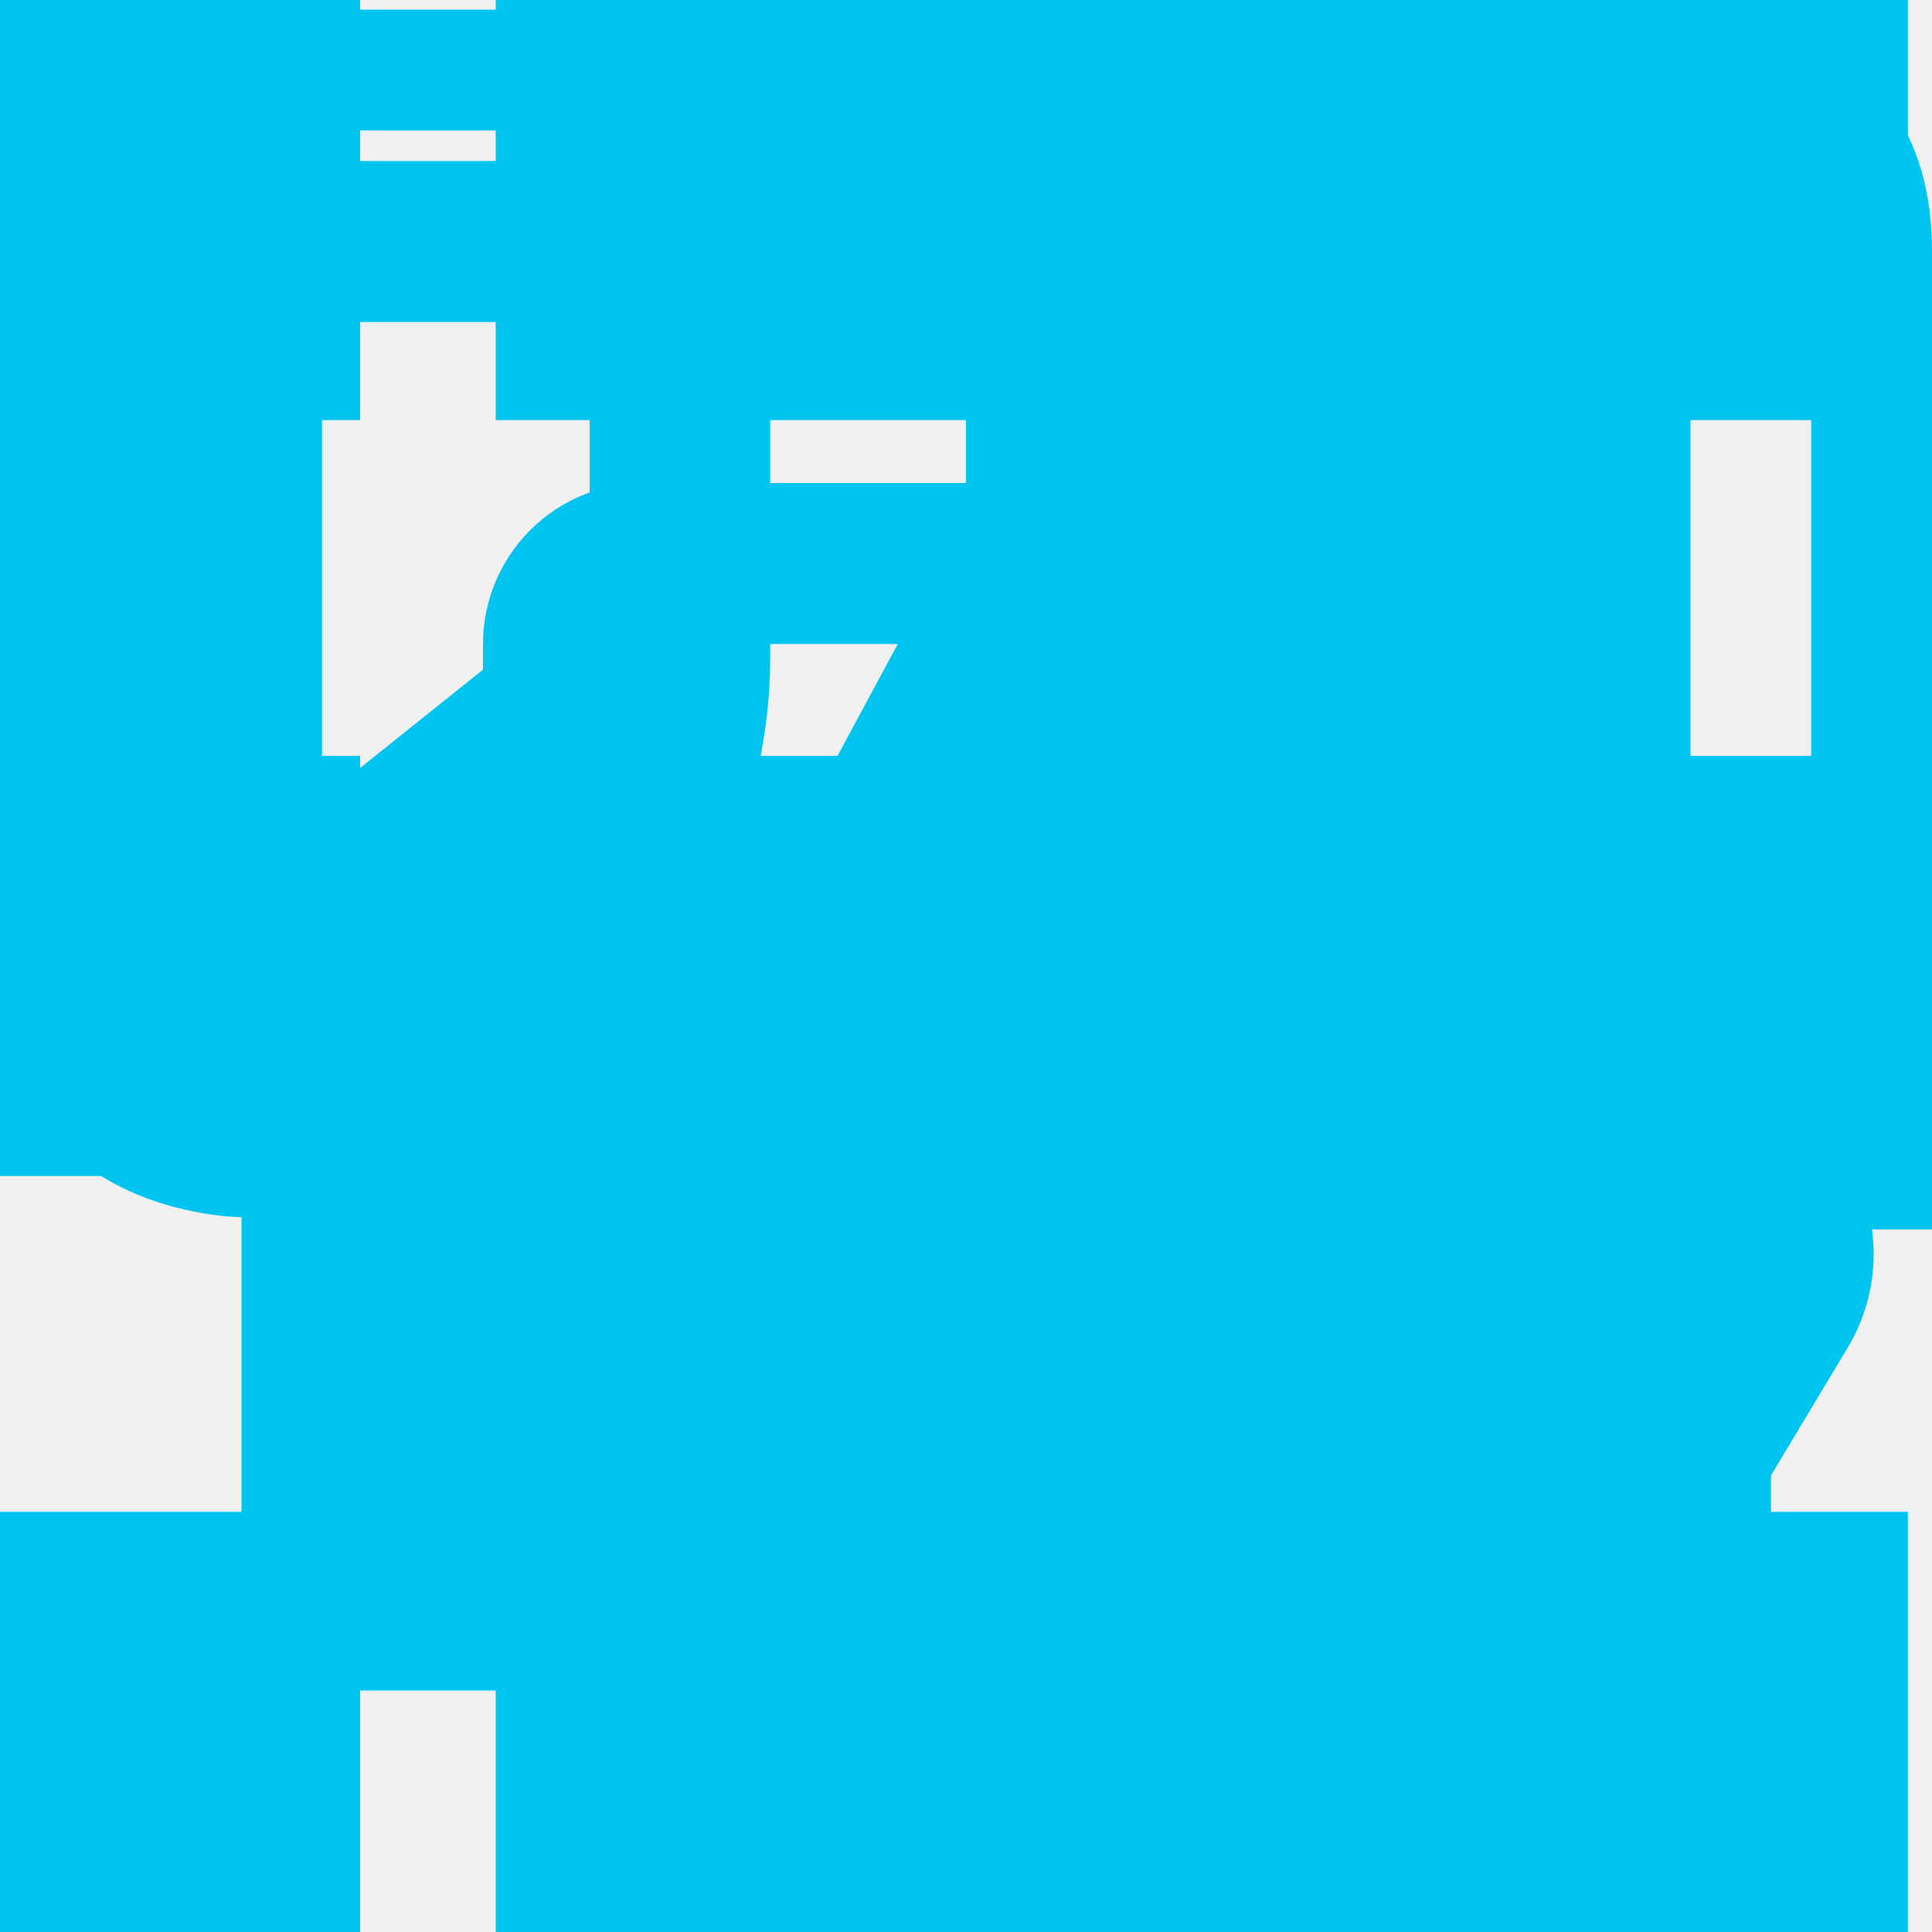
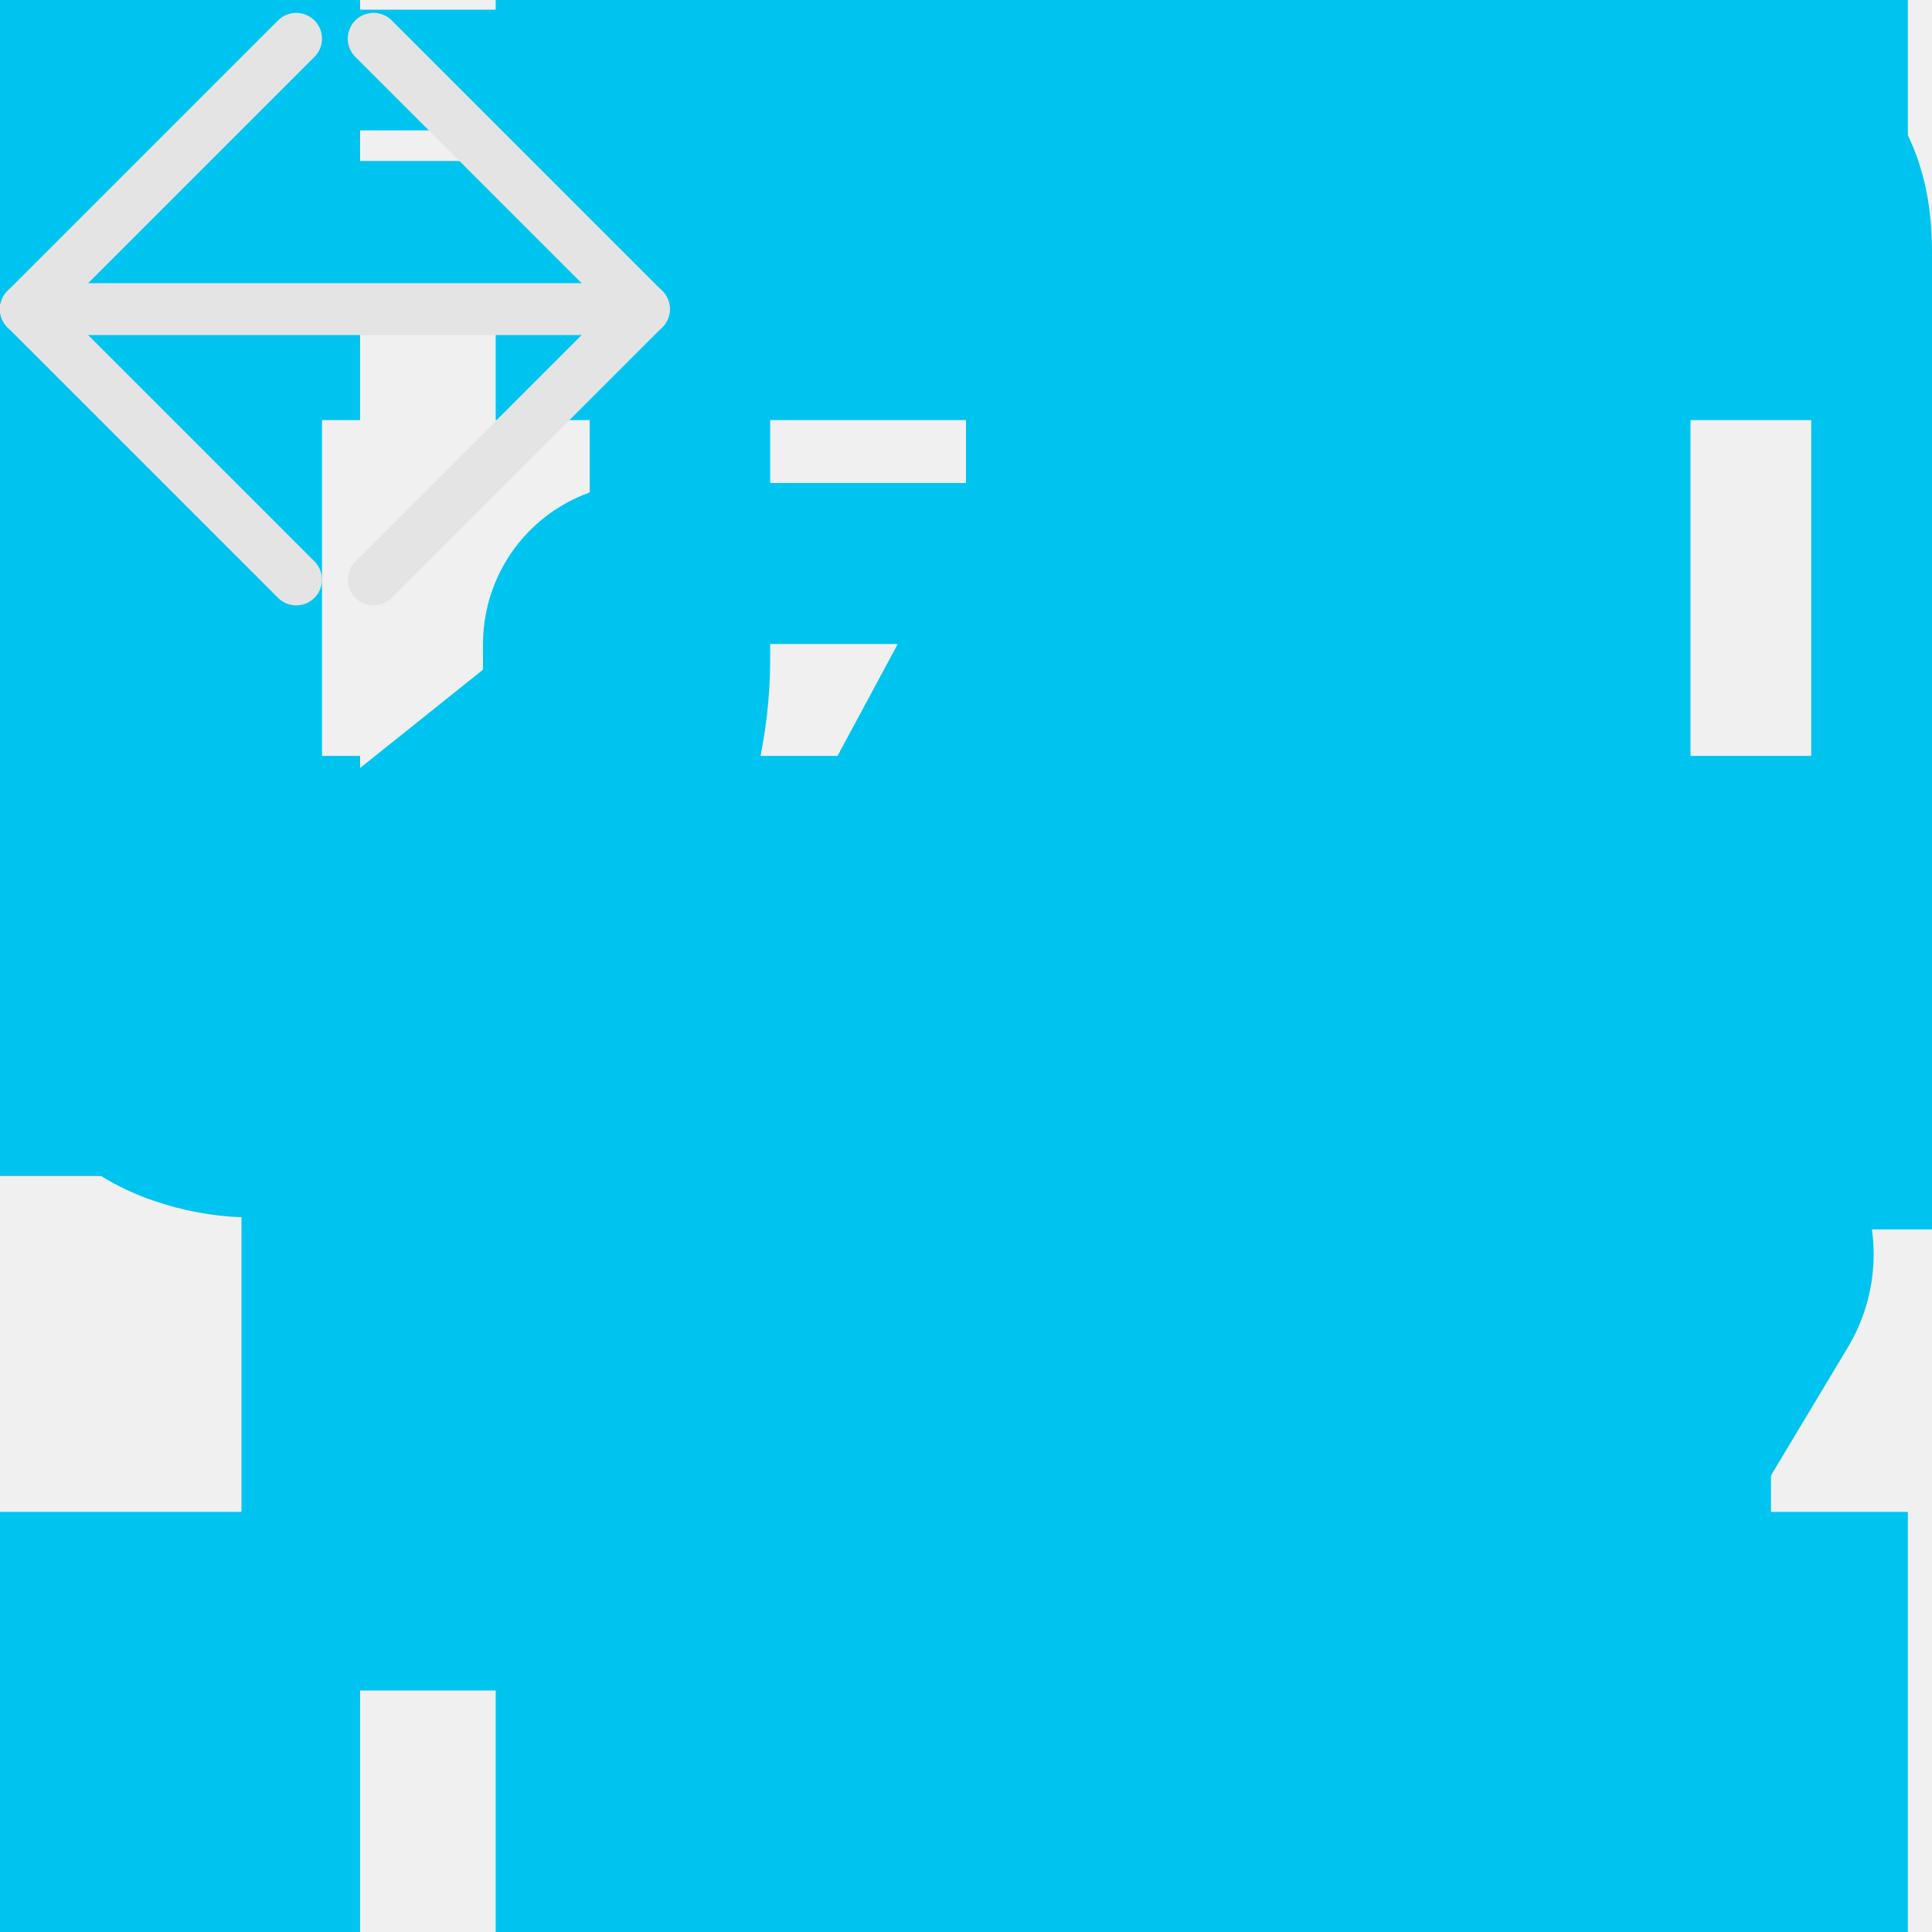
<svg xmlns="http://www.w3.org/2000/svg" width="75" height="75" viewBox="0 0 75 75" fill="none">
  <g id="headerLogo">
    <path d="M2.417 22L14.023 40L29.5 27L2.417 22Z" stroke-width="4" stroke-linecap="round" stroke-linejoin="round" />
    <path d="M56.583 22L44.977 40L29.5 27L56.583 22Z" stroke-width="4" stroke-linecap="round" stroke-linejoin="round" />
    <path d="M14.604 40H44.396L29.5 27L14.604 40Z" stroke-width="4" stroke-linecap="round" stroke-linejoin="round" />
    <path d="M13.25 24L29.5 2L45.75 24" stroke-width="4" stroke-linejoin="round" />
  </g>
  <g id="backendIcon">
    <path d="M23.047 52.441L26.953 47.559L14.378 37.5L26.953 27.441L23.047 22.559L7.422 35.059C7.056 35.352 6.76 35.724 6.557 36.146C6.354 36.568 6.248 37.031 6.248 37.5C6.248 37.969 6.354 38.431 6.557 38.854C6.76 39.276 7.056 39.648 7.422 39.941L23.047 52.441ZM51.953 22.559L48.047 27.441L60.622 37.5L48.047 47.559L51.953 52.441L67.578 39.941C67.944 39.648 68.24 39.276 68.443 38.854C68.646 38.431 68.751 37.969 68.751 37.5C68.751 37.031 68.646 36.568 68.443 36.146C68.24 35.724 67.944 35.352 67.578 35.059L51.953 22.559ZM46.8 10.05L34.3 66.3L28.197 64.944L40.697 8.694L46.8 10.05Z" fill="#00C4F0" />
  </g>
  <g id="frontendIcon">
    <path d="M0 9.75C0 9.75 0 0.375 9.375 0.375H65.625C65.625 0.375 75 0.375 75 9.75V37.875C75 37.875 75 47.25 65.625 47.25H46.875C46.875 50.377 47.264 52.72 48.047 54.281H51.562C52.184 54.281 52.78 54.528 53.22 54.968C53.659 55.407 53.906 56.003 53.906 56.625C53.906 57.247 53.659 57.843 53.22 58.282C52.78 58.722 52.184 58.969 51.562 58.969H23.438C22.816 58.969 22.22 58.722 21.78 58.282C21.341 57.843 21.094 57.247 21.094 56.625C21.094 56.003 21.341 55.407 21.78 54.968C22.22 54.528 22.816 54.281 23.438 54.281H26.953C27.736 52.72 28.125 50.377 28.125 47.25H9.375C9.375 47.25 0 47.25 0 37.875V9.75ZM6.553 5.742C6.038 6.101 5.627 6.589 5.362 7.158C4.963 7.983 4.733 8.881 4.688 9.797V37.875C4.688 39.398 5.053 40.228 5.367 40.697C5.695 41.189 6.164 41.578 6.783 41.888C7.573 42.27 8.429 42.498 9.305 42.558L9.422 42.562H65.625C67.148 42.562 67.978 42.197 68.447 41.883C68.962 41.524 69.373 41.036 69.638 40.467C70.02 39.677 70.248 38.821 70.308 37.945L70.312 37.828V9.75C70.312 8.227 69.947 7.397 69.633 6.928C69.275 6.413 68.786 6.002 68.217 5.737C67.392 5.338 66.494 5.108 65.578 5.062H9.375C7.852 5.062 7.022 5.428 6.553 5.742Z" fill="#00C4F0" />
  </g>
  <g id="designIcon">
    <g clip-path="url(#clip0_4_6719)">
      <path d="M19.243 0H74.063V16.309H19.243V0Z" fill="#00C4F0" />
      <path d="M19.243 29.344H74.063V45.653H19.243V29.344Z" fill="#00C4F0" />
      <path d="M19.243 58.691H74.063V75H19.243V58.691Z" fill="#00C4F0" />
      <path d="M0 0H13.979V16.309H0V0Z" fill="#00C4F0" />
      <path d="M0 29.344H13.979V45.653H0V29.344Z" fill="#00C4F0" />
      <path d="M0 58.691H13.979V75H0V58.691Z" fill="#00C4F0" />
    </g>
    <defs>
      <clipPath id="clip0_4_6719">
        <rect width="75" height="75" fill="white" />
      </clipPath>
    </defs>
  </g>
  <g id="logoIcon">
    <path d="M9.375 37.5H37.5V65.625H9.375V37.5Z" fill="#00C4F0" />
    <path d="M37.5 9.375H65.625V37.5H37.5V9.375Z" fill="#00C4F0" />
  </g>
  <g id="motionIcon">
    <path d="M43.75 6.25H12.5C10.842 6.25 9.253 6.908 8.081 8.081C6.908 9.253 6.25 10.842 6.25 12.5V43.75H12.5V12.5H43.75V6.25ZM56.25 18.75H25C23.342 18.75 21.753 19.409 20.581 20.581C19.409 21.753 18.75 23.342 18.75 25V56.25H25V25H56.25V18.75ZM62.5 31.25H37.5C35.842 31.25 34.253 31.909 33.081 33.081C31.909 34.253 31.25 35.842 31.25 37.5V62.5C31.25 64.158 31.909 65.747 33.081 66.919C34.253 68.091 35.842 68.75 37.5 68.75H62.5C65.938 68.75 68.75 65.938 68.75 62.5V37.5C68.75 34.062 65.938 31.25 62.5 31.25Z" fill="#00C4F0" />
  </g>
  <g id="productDesignIcon">
    <path fill-rule="evenodd" clip-rule="evenodd" d="M63.498 78.644C63.498 78.952 63.438 79.257 63.32 79.542C63.202 79.827 63.029 80.086 62.812 80.304C62.593 80.522 62.335 80.695 62.05 80.812C61.765 80.93 61.46 80.991 61.151 80.99L34.635 80.99C34.327 80.991 34.021 80.93 33.736 80.812C33.451 80.695 33.193 80.522 32.974 80.304C32.757 80.086 32.584 79.827 32.466 79.542C32.348 79.257 32.288 78.952 32.288 78.644L32.288 66.035L24.055 52.306C23.427 51.261 23.083 50.071 23.054 48.852C23.026 47.634 23.315 46.429 23.892 45.355L47.893 0.778L71.897 45.359C72.474 46.431 72.762 47.635 72.733 48.852C72.705 50.069 72.361 51.258 71.735 52.303L63.498 66.028L63.498 78.644ZM59.825 63.038L67.714 49.893C67.924 49.544 68.039 49.147 68.048 48.74C68.057 48.333 67.96 47.931 67.767 47.573L47.896 10.665L28.019 47.579C27.828 47.937 27.733 48.337 27.743 48.742C27.752 49.147 27.867 49.542 28.075 49.89L35.964 63.042L59.829 63.042L59.825 63.038Z" fill="#00C4F0" />
    <path fill-rule="evenodd" clip-rule="evenodd" d="M47.694 11.04L44.579 42.183C43.923 42.839 43.477 43.674 43.296 44.584C43.115 45.493 43.208 46.435 43.562 47.292C43.917 48.148 44.518 48.88 45.289 49.395C46.06 49.911 46.966 50.185 47.893 50.185C48.82 50.185 49.727 49.911 50.497 49.395C51.268 48.88 51.869 48.148 52.224 47.292C52.579 46.435 52.672 45.493 52.491 44.584C52.31 43.674 51.863 42.839 51.208 42.183L48.092 11.04L47.893 10.668L47.694 11.04Z" fill="#00C4F0" />
  </g>
  <g id="uxuiIcon">
    <path d="M0.812 7.391V25.625C0.812 27.102 0.977 28.555 1.305 29.914C2.875 36.43 8.055 41.023 15.367 41.023C22.68 41.023 27.836 36.43 29.406 29.914C29.711 28.555 29.898 27.102 29.898 25.625V7.391H22.891V25.742C22.891 26.82 22.75 27.875 22.469 28.883C21.602 32.023 19.281 34.531 15.344 34.531C11.453 34.531 9.133 32.023 8.242 28.883C7.961 27.875 7.82 26.82 7.82 25.742V7.391H0.812ZM32.664 41H41.312L49.562 28.906L57.812 41H66.484L53.617 23.258L65.102 7.414H56.5L49.562 17.562L42.625 7.414H34.023L45.508 23.258L32.664 41ZM89.195 0.969L67.797 47.727H75.18L96.578 0.969H89.195ZM100.328 7.391V25.625C100.328 27.102 100.492 28.555 100.82 29.914C102.391 36.43 107.57 41.023 114.883 41.023C122.195 41.023 127.352 36.43 128.922 29.914C129.227 28.555 129.414 27.102 129.414 25.625V7.391H122.406V25.742C122.406 26.82 122.266 27.875 121.984 28.883C121.117 32.023 118.797 34.531 114.859 34.531C110.969 34.531 108.648 32.023 107.758 28.883C107.477 27.875 107.336 26.82 107.336 25.742V7.391H100.328ZM135.414 41H142.445V7.391H135.414V41Z" fill="#00C4F0" />
  </g>
+   <g id="arrowPrev">
+     <path d="M11.5 1.5L1 12L11.5 22.5" stroke="#E4E4E4" stroke-width="2" stroke-linecap="round" stroke-linejoin="round" />
+     <path d="M1 12H25" stroke="#E4E4E4" stroke-width="2" stroke-linecap="round" stroke-linejoin="round" />
+   </g>
+   <g id="arrowNext">
+     <path d="M14.5 1.5L25 12L14.5 22.5" stroke="#E4E4E4" stroke-width="2" stroke-linecap="round" stroke-linejoin="round" />
+     <path d="M25 12H1" stroke="#E4E4E4" stroke-width="2" stroke-linecap="round" stroke-linejoin="round" />
+   </g>
</svg>
